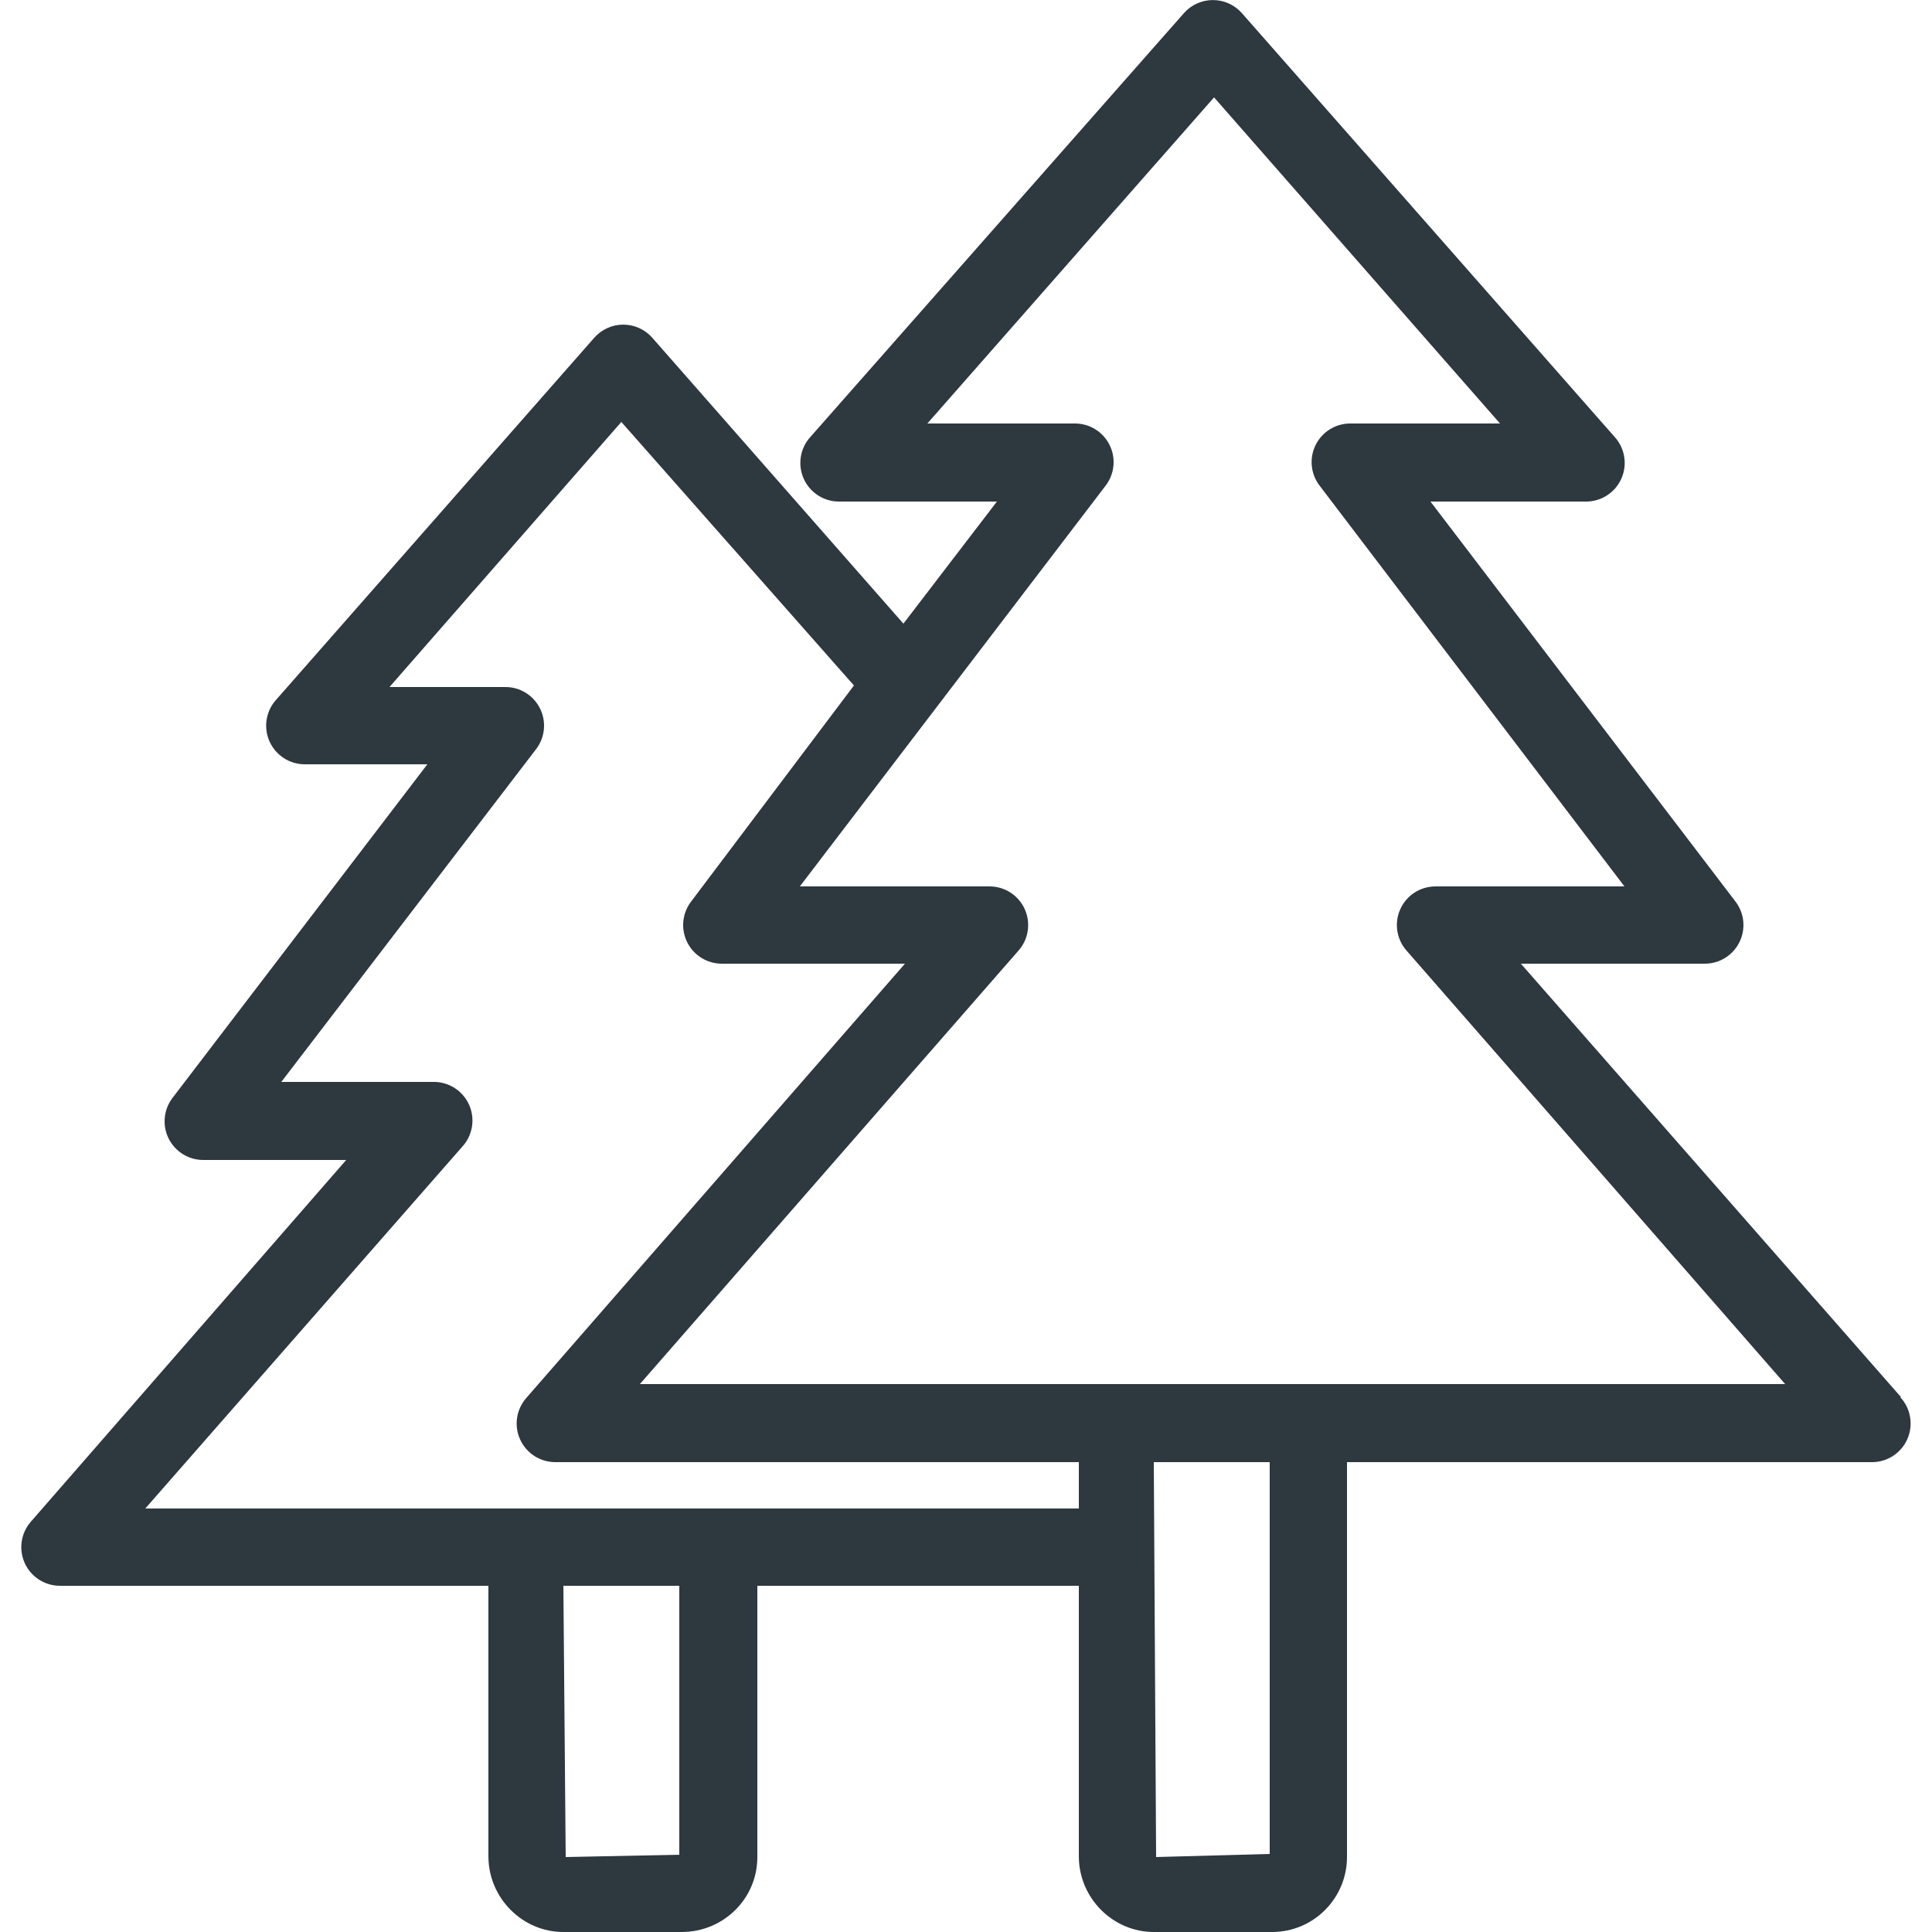
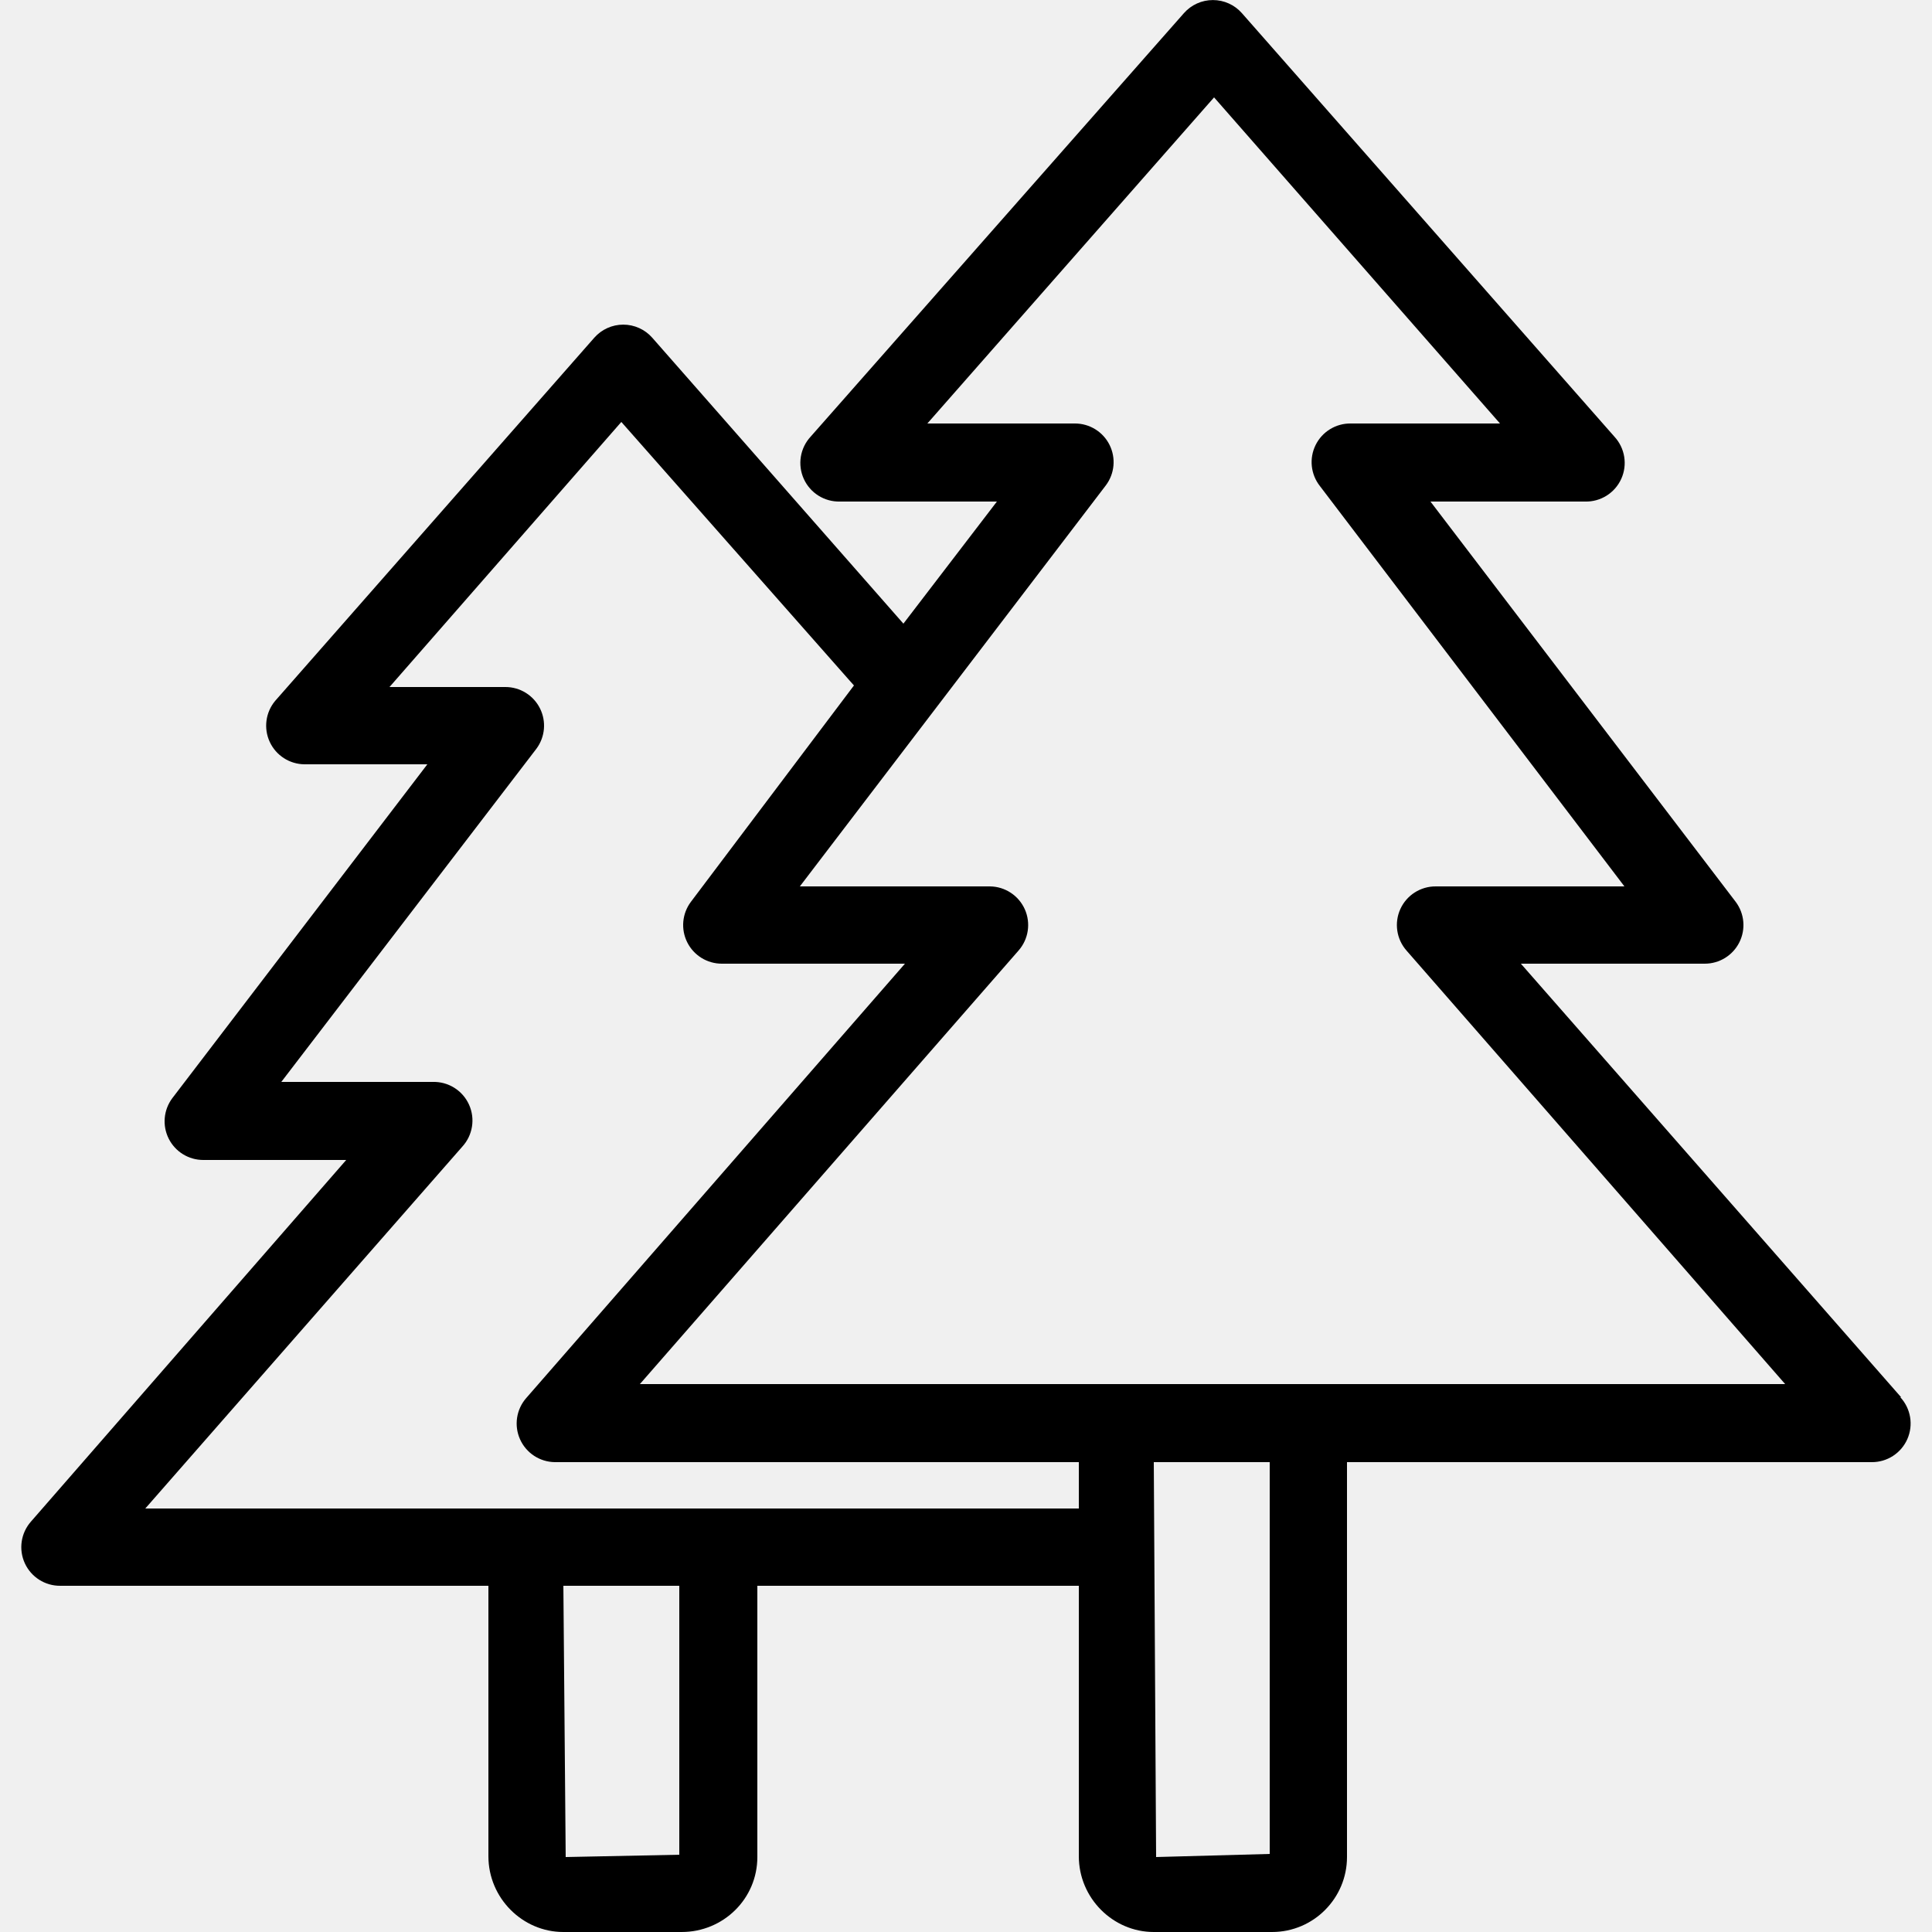
- <svg xmlns="http://www.w3.org/2000/svg" viewBox="0 0 25 25" fill="none">
-   <g clip-path="url(#a)">
-     <path fill="#fff" d="M0 0h25v25h-25z" />
-     <path d="m24.6 18.08-4.92-5.61h2.38a.5.5 0 0 0 .4-.8l-3.95-5.18h2a.5.5 0 0 0 .38-.84l-4.82-5.48a.5.5 0 0 0-.75 0l-4.83 5.48a.5.5 0 0 0 .38.84h2.03l-1.21 1.58-3.25-3.7a.5.5 0 0 0-.75 0l-4.13 4.7a.5.5 0 0 0 .38.82h1.59l-3.3 4.32a.5.5 0 0 0 .4.8h1.85l-4.08 4.68a.5.5 0 0 0 .38.83h5.54v3.5c0 .54.44.98.97.98h1.53c.54 0 .98-.43.98-.97v-3.51h4.16v3.5c0 .54.44.98.97.98h1.53c.54 0 .97-.44.97-.97v-5.11h6.79a.5.5 0 0 0 .37-.84Zm-15.8 5.92-1.48.03-.03-3.51h1.5v3.48Zm5.16-4.48h-12.08l4.1-4.68a.5.5 0 0 0-.38-.84h-1.96l3.3-4.31a.5.5 0 0 0-.4-.8h-1.5l3-3.43 3.01 3.41-2.11 2.8a.5.5 0 0 0 .4.8h2.37l-4.9 5.62a.5.5 0 0 0 .37.83h6.78v.6Zm2.47 4.47-1.47.04-.03-5.11h1.5v5.07Zm.03-6.08h-8.18l4.9-5.61a.5.5 0 0 0-.37-.83h-2.46l3.96-5.19a.5.5 0 0 0-.4-.8h-1.91l3.71-4.22 3.7 4.22h-1.93a.5.5 0 0 0-.4.81l3.94 5.18h-2.44a.5.5 0 0 0-.38.83l4.9 5.61h-6.64Z" fill="#2D383F" />
-   </g>
-   <defs>
-     <clipPath id="a">
-       <path fill="#fff" d="M0 0h25v25h-25z" />
-     </clipPath>
-   </defs>
+ <svg xmlns="http://www.w3.org/2000/svg" viewBox="0 0 25 25">
+   <path d="m24.6 18.08-4.92-5.61h2.38a.5.5 0 0 0 .4-.8l-3.95-5.18h2a.5.5 0 0 0 .38-.84l-4.82-5.48a.5.5 0 0 0-.75 0l-4.83 5.48a.5.5 0 0 0 .38.84h2.03l-1.21 1.58-3.25-3.7a.5.5 0 0 0-.75 0l-4.13 4.7a.5.5 0 0 0 .38.82h1.59l-3.3 4.32a.5.5 0 0 0 .4.8h1.85l-4.08 4.68a.5.5 0 0 0 .38.83h5.54v3.5c0 .54.44.98.97.98h1.53c.54 0 .98-.43.98-.97v-3.51h4.16v3.5c0 .54.44.98.97.98h1.53c.54 0 .97-.44.97-.97v-5.11h6.79a.5.5 0 0 0 .37-.84Zm-15.8 5.92-1.48.03-.03-3.51h1.5v3.48Zm5.16-4.48h-12.08l4.1-4.68a.5.5 0 0 0-.38-.84h-1.96l3.3-4.31a.5.5 0 0 0-.4-.8h-1.5l3-3.43 3.01 3.41-2.11 2.8a.5.5 0 0 0 .4.8h2.37l-4.9 5.62a.5.5 0 0 0 .37.83h6.78v.6Zm2.47 4.47-1.47.04-.03-5.11h1.5v5.07Zm.03-6.08h-8.18l4.9-5.61a.5.5 0 0 0-.37-.83h-2.46l3.96-5.19a.5.5 0 0 0-.4-.8h-1.91l3.71-4.22 3.7 4.22h-1.93a.5.5 0 0 0-.4.81l3.94 5.18h-2.44a.5.5 0 0 0-.38.83l4.9 5.61h-6.64Z" fill="#000" />
</svg>
